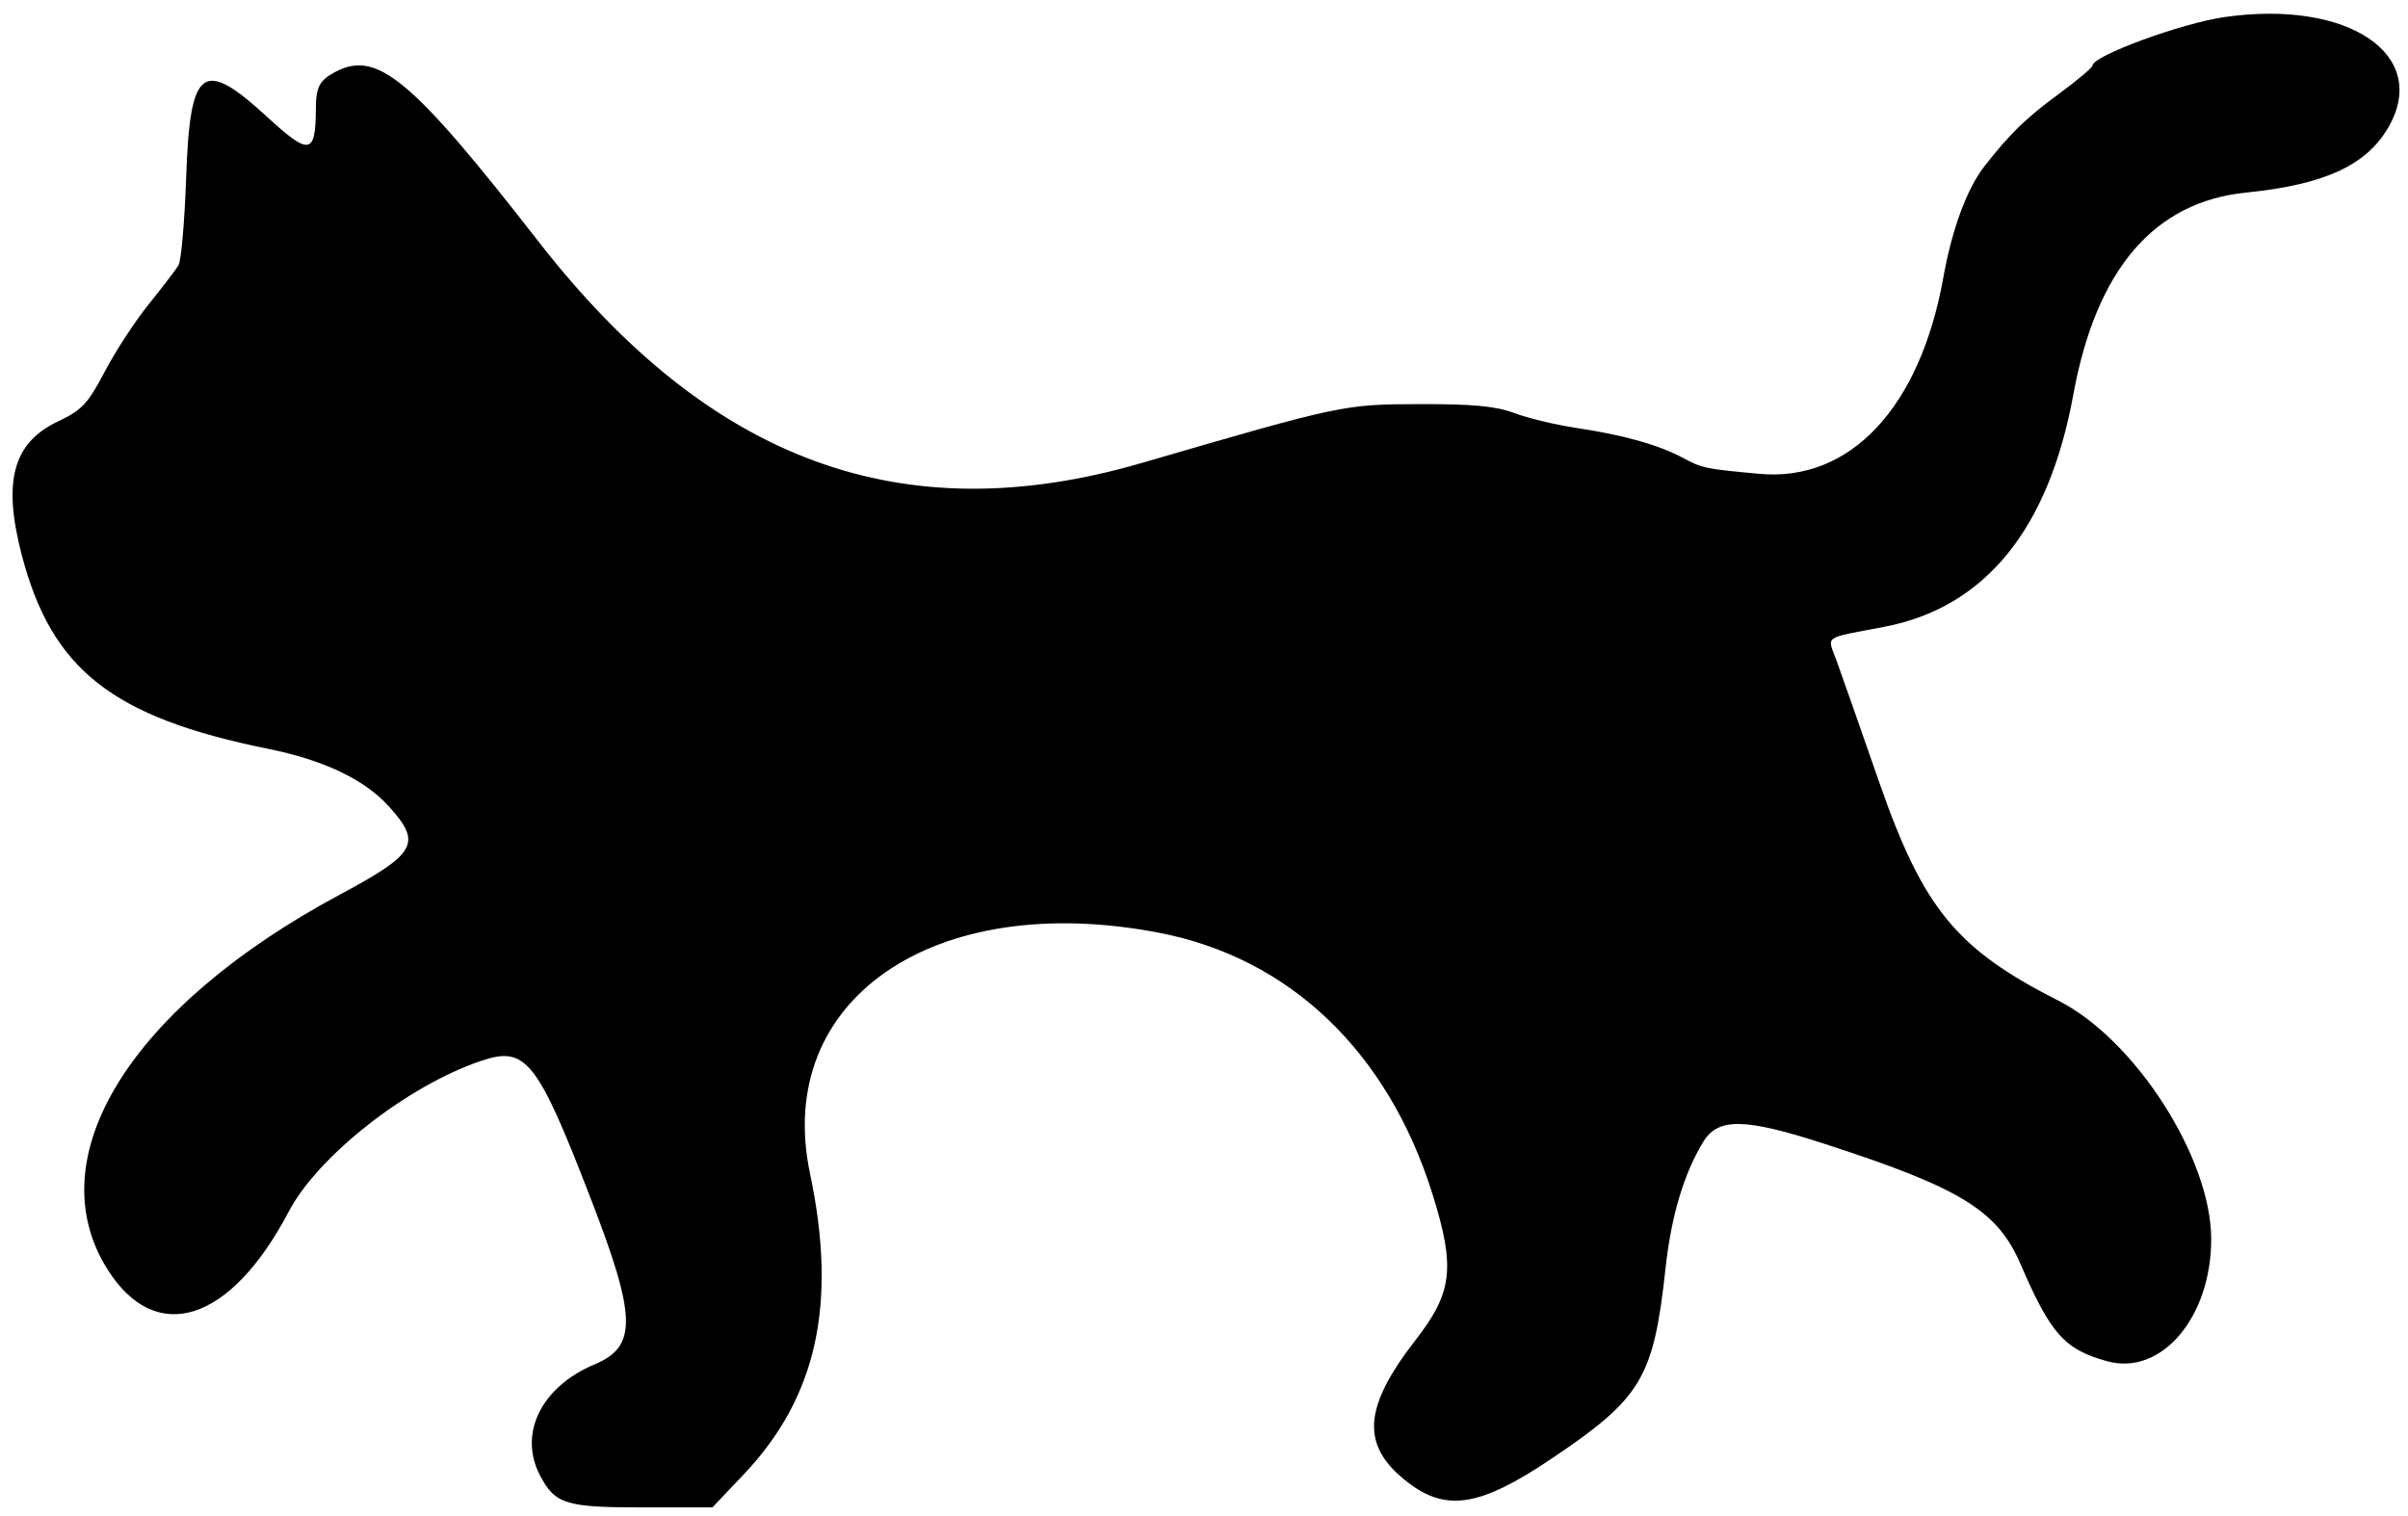
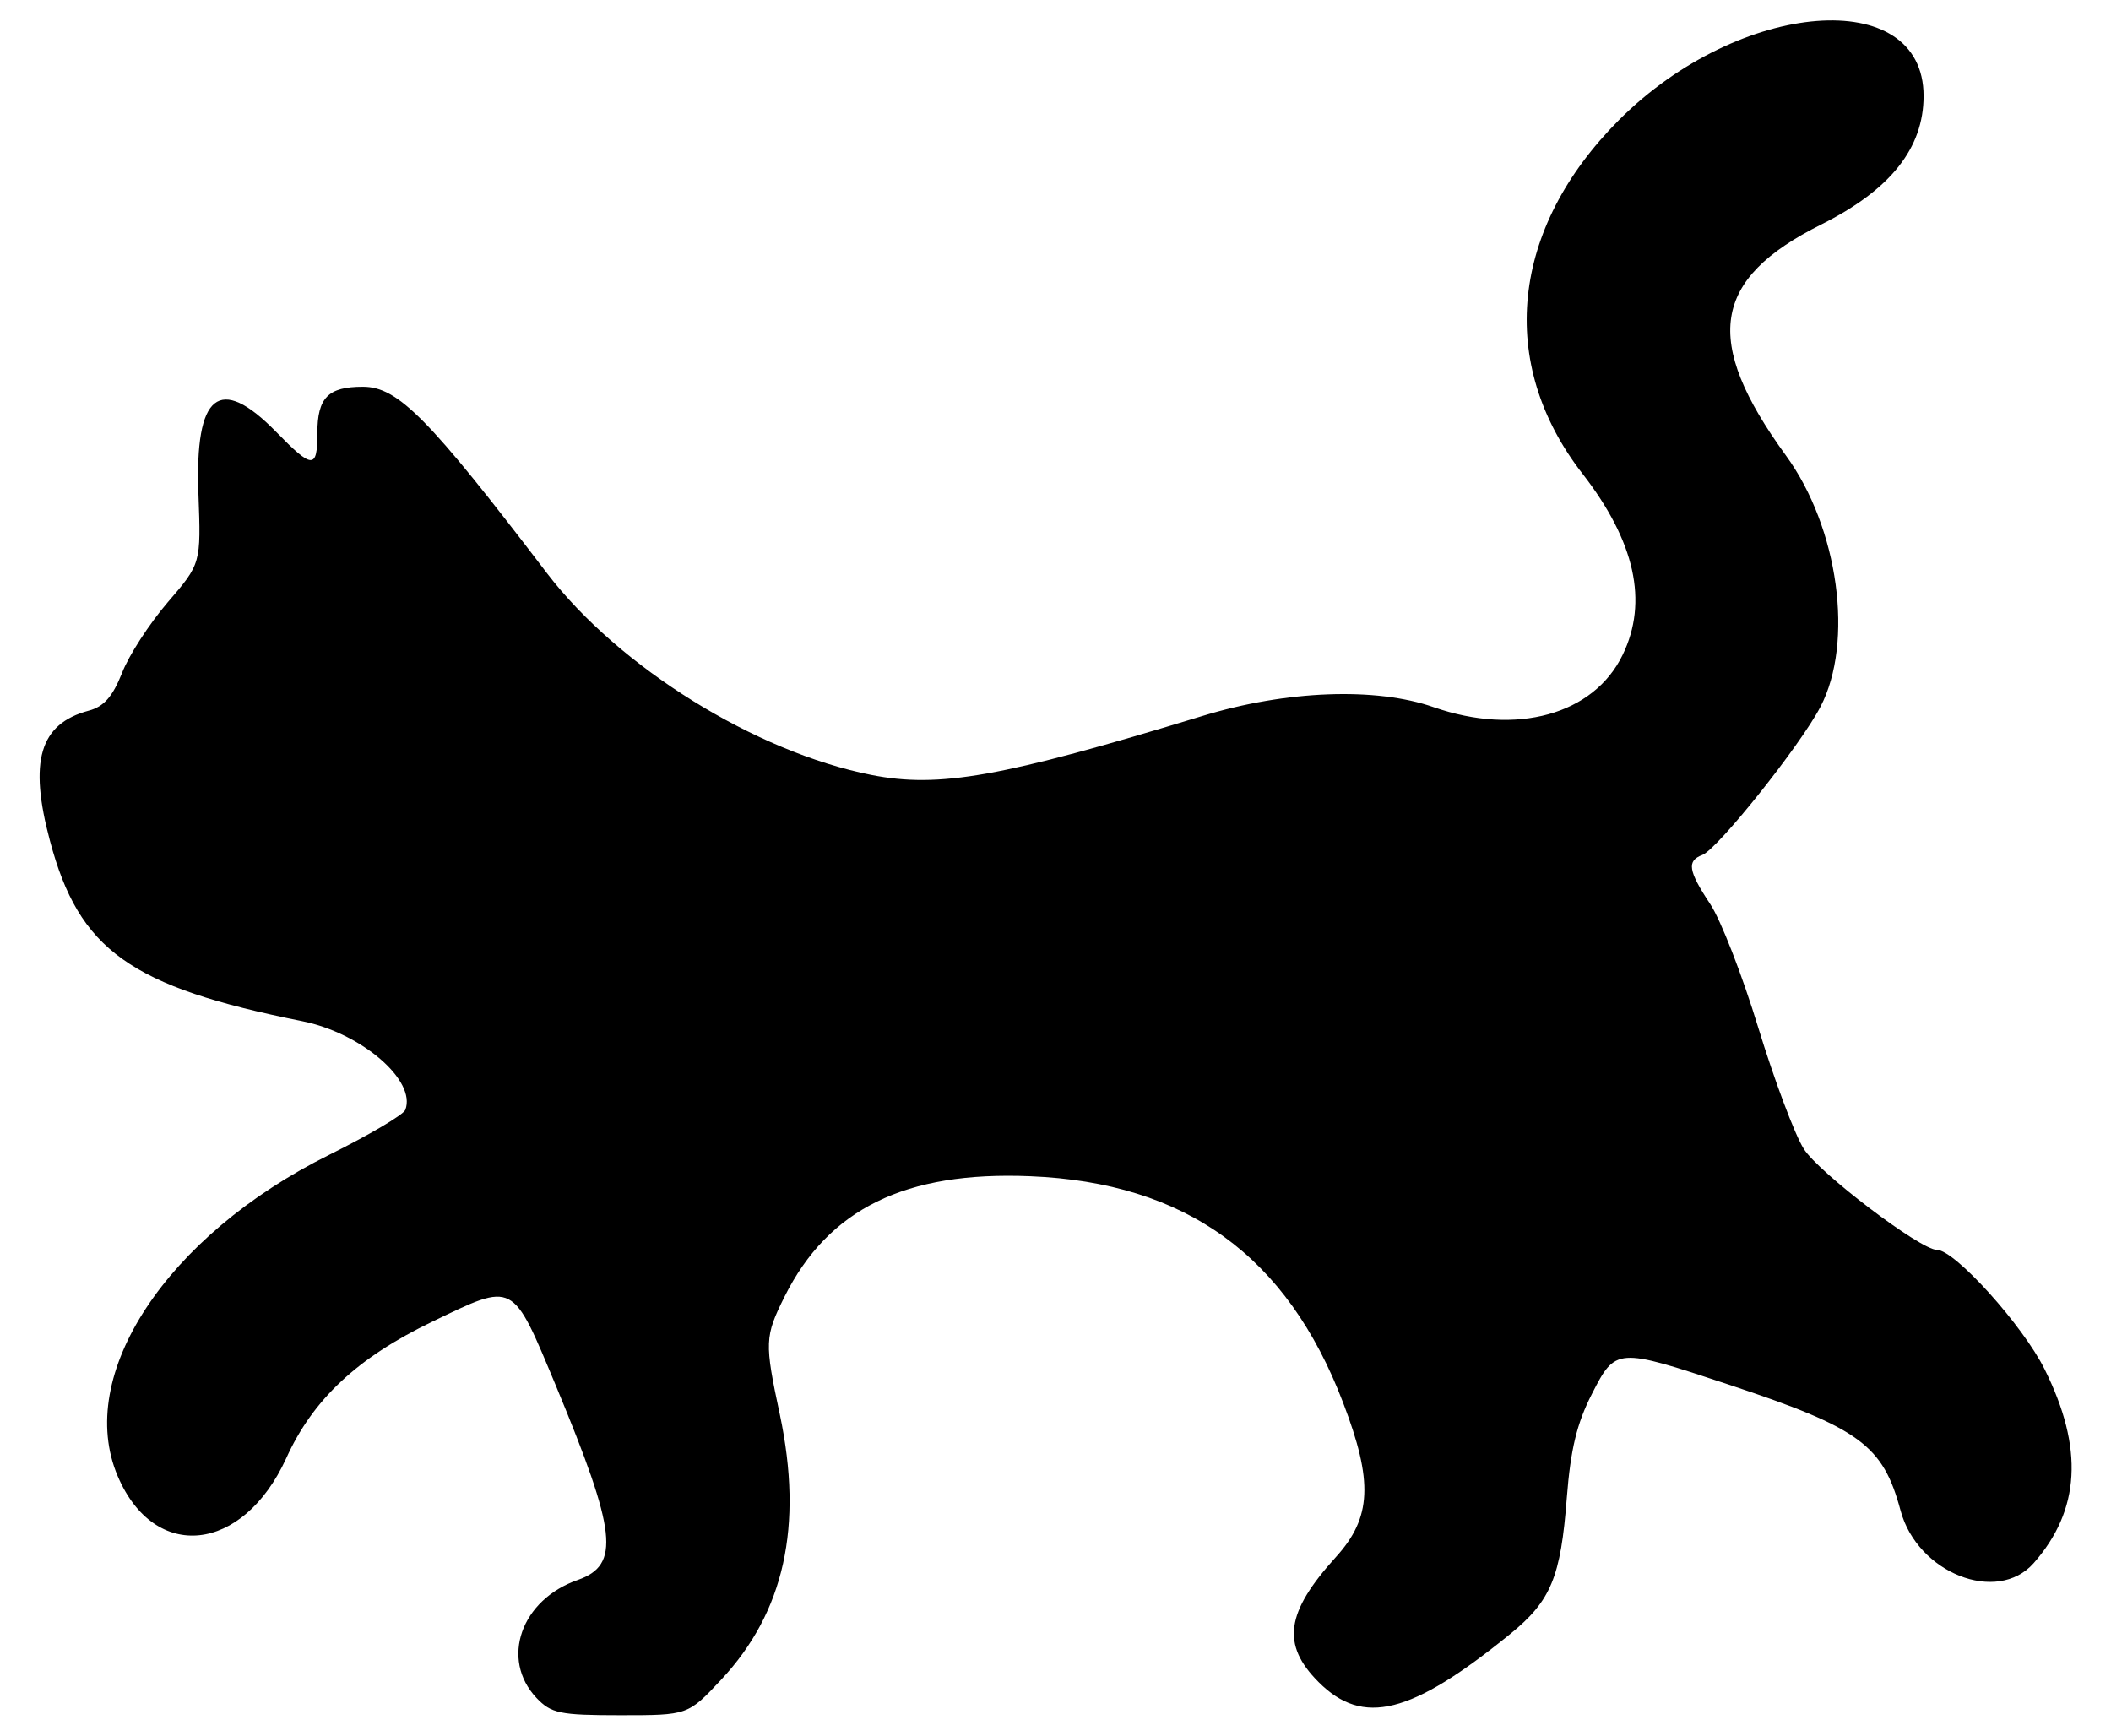
- <svg xmlns="http://www.w3.org/2000/svg" version="1.2" viewBox="0 0 267 168" width="267" height="168">
+ <svg xmlns="http://www.w3.org/2000/svg" version="1.2" viewBox="0 0 90 74" width="90" height="74">
  <style>
- 		.s0 { fill: #000000 } 
+ 		.s0 { fill: #000000 }
	</style>
-   <g id="svgg">
-     <path id="path0" fill-rule="evenodd" class="s0" d="m246.68 1.89c-4.8 0.68-14.67 4.31-14.67 5.39 0 0.22-1.75 1.69-3.89 3.26-3.5 2.57-5.29 4.32-8.08 7.89-1.93 2.45-3.61 7.01-4.56 12.33-2.58 14.44-10.34 22.72-20.42 21.78-6.04-0.56-6.29-0.61-8.48-1.78q-4.01-2.15-11.8-3.31c-2.32-0.35-5.42-1.09-6.88-1.65-2.01-0.76-4.56-1-10.44-0.99-8.48 0.02-8.68 0.07-30.84 6.52-26.54 7.73-47.9-0.11-66.93-24.57-14.02-18.01-17.86-21.23-22.48-18.8-1.81 0.95-2.18 1.67-2.19 4.2-0.03 4.99-0.72 5.1-5.38 0.82-7.19-6.61-8.58-5.56-9 6.74-0.17 4.84-0.55 9.21-0.85 9.7-0.3 0.5-1.79 2.44-3.3 4.32-1.51 1.87-3.71 5.24-4.88 7.48-1.87 3.55-2.53 4.26-5.16 5.5-5 2.36-6.17 6.62-4.05 14.77 3.31 12.74 10.02 18.04 27.31 21.54 6.2 1.25 10.72 3.41 13.41 6.39 3.7 4.09 3.07 5.22-5.42 9.77-23.26 12.47-33.61 29.16-25.77 41.58 5.37 8.51 13.63 5.87 20.09-6.43 3.24-6.16 13.12-13.92 21.28-16.69 5.01-1.71 6.25-0.15 12.22 15.3 5.07 13.11 5.14 16.36 0.43 18.33-5.91 2.47-8.48 7.65-6.1 12.27 1.68 3.23 2.83 3.6 11.35 3.6h7.79l3.41-3.59c8.17-8.58 10.47-18.95 7.41-33.45-4.05-19.26 13.74-31.51 38.75-26.67 14.47 2.8 25.34 13.2 30.28 28.98 2.54 8.13 2.23 10.88-1.88 16.17-5.89 7.58-6.1 11.78-0.8 15.83 4.25 3.24 8.01 2.61 15.81-2.63 10.06-6.76 11.37-8.95 12.7-21.11 0.64-5.89 2.04-10.55 4.21-14.1 1.63-2.65 4.59-2.6 13.25 0.2 15.24 4.92 19.34 7.43 21.9 13.38 3.34 7.74 4.88 9.48 9.61 10.78 5.99 1.66 11.53-4.83 11.54-13.52 0.01-8.99-8.42-22.16-16.98-26.48-11.27-5.71-14.96-10.21-19.82-24.17-2.09-6.01-4.22-12.08-4.73-13.48-1.05-2.89-1.67-2.45 5.31-3.79 11.16-2.15 18.21-10.83 20.93-25.74 2.54-13.89 8.95-21.39 19.19-22.41 8.62-0.87 13.29-3 15.73-7.21 4.69-8.06-4.41-14.21-18.13-12.25z" />
-   </g>
+   <path class="s0" d="m22.87 72.39c-1.55-1.65-0.66-4.19 1.77-5.03 1.81-0.64 1.65-2.04-0.92-8.23-1.9-4.55-1.76-4.48-5.31-2.77-3.17 1.53-5.07 3.3-6.21 5.82-1.85 4.04-5.61 4.44-7.18 0.76-1.84-4.31 2.07-10.25 9.01-13.7 1.71-0.85 3.17-1.71 3.25-1.92 0.48-1.25-1.86-3.27-4.39-3.78-7.34-1.47-9.52-3.03-10.76-7.69-0.91-3.4-0.44-4.99 1.65-5.55 0.65-0.17 1.02-0.6 1.42-1.6 0.29-0.76 1.17-2.11 1.95-3.02 1.42-1.65 1.42-1.65 1.31-4.62-0.16-4.28 0.89-5.12 3.31-2.65 1.55 1.59 1.76 1.6 1.76 0.07 0-1.53 0.46-1.99 1.94-1.99 1.49 0 2.79 1.31 7.85 7.95 3.07 4.01 8.88 7.62 13.83 8.6 2.89 0.57 5.55 0.1 14.1-2.51 3.59-1.1 7.41-1.24 9.87-0.38 3.53 1.23 6.83 0.32 8.06-2.23q1.65-3.39-1.71-7.72c-3.66-4.71-3.07-10.45 1.56-15.09 5.14-5.14 12.98-5.76 12.98-1.02 0 2.23-1.41 4-4.36 5.48-4.67 2.33-5.07 4.95-1.51 9.85 2.25 3.09 2.91 7.97 1.47 10.72-0.86 1.65-4.38 6.06-5.03 6.31-0.67 0.25-0.61 0.67 0.33 2.09 0.45 0.67 1.37 3.04 2.05 5.27 0.68 2.22 1.55 4.55 1.94 5.17 0.63 1.01 4.97 4.31 5.68 4.31 0.76 0 3.67 3.23 4.59 5.09 1.68 3.37 1.52 6.01-0.47 8.27-1.56 1.76-4.95 0.42-5.67-2.24-0.75-2.8-1.73-3.52-7.34-5.38-4.76-1.58-4.81-1.58-5.82 0.4-0.65 1.27-0.91 2.38-1.07 4.42-0.26 3.4-0.67 4.4-2.43 5.83-4.21 3.42-6.26 3.93-8.15 2.04-1.6-1.6-1.41-2.97 0.74-5.34 1.52-1.68 1.59-3.21 0.3-6.58-2.39-6.26-6.7-9.38-13.34-9.65-5.32-0.22-8.6 1.39-10.47 5.13-0.85 1.71-0.86 1.95-0.2 5.04 1 4.75 0.19 8.41-2.5 11.29-1.42 1.52-1.42 1.52-4.3 1.52-2.6 0-2.95-0.08-3.58-0.74z" />
</svg>
